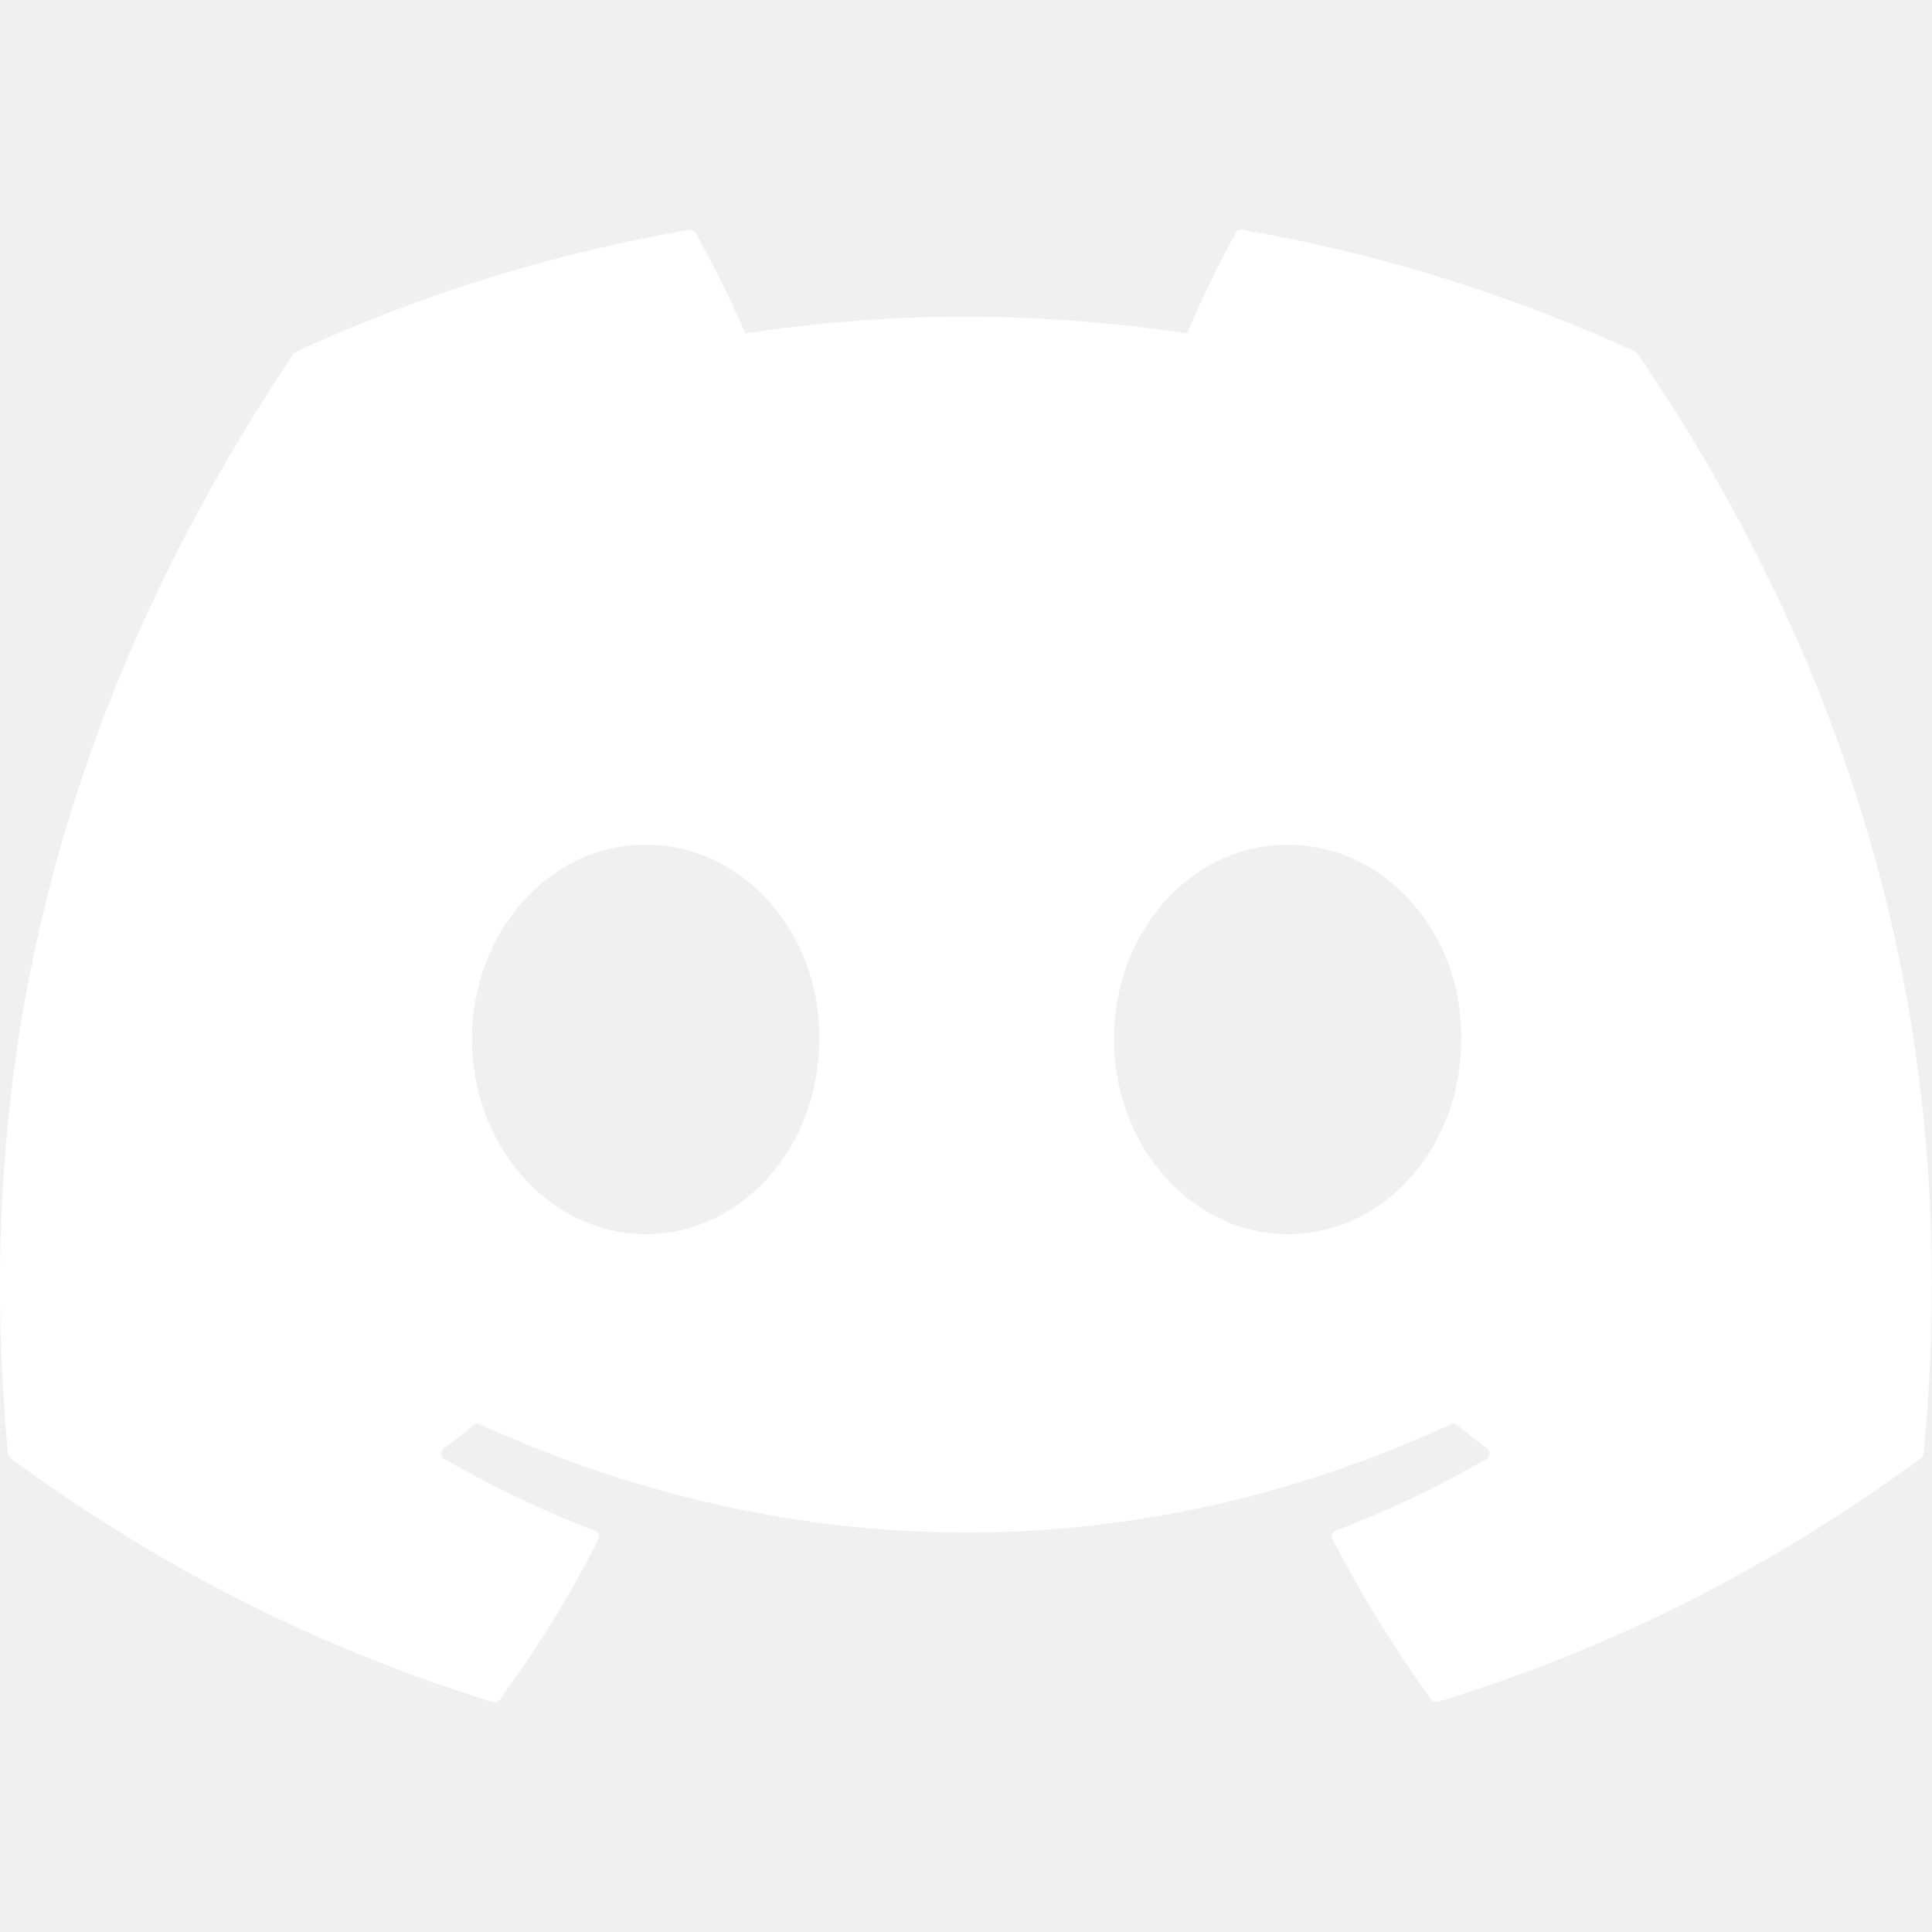
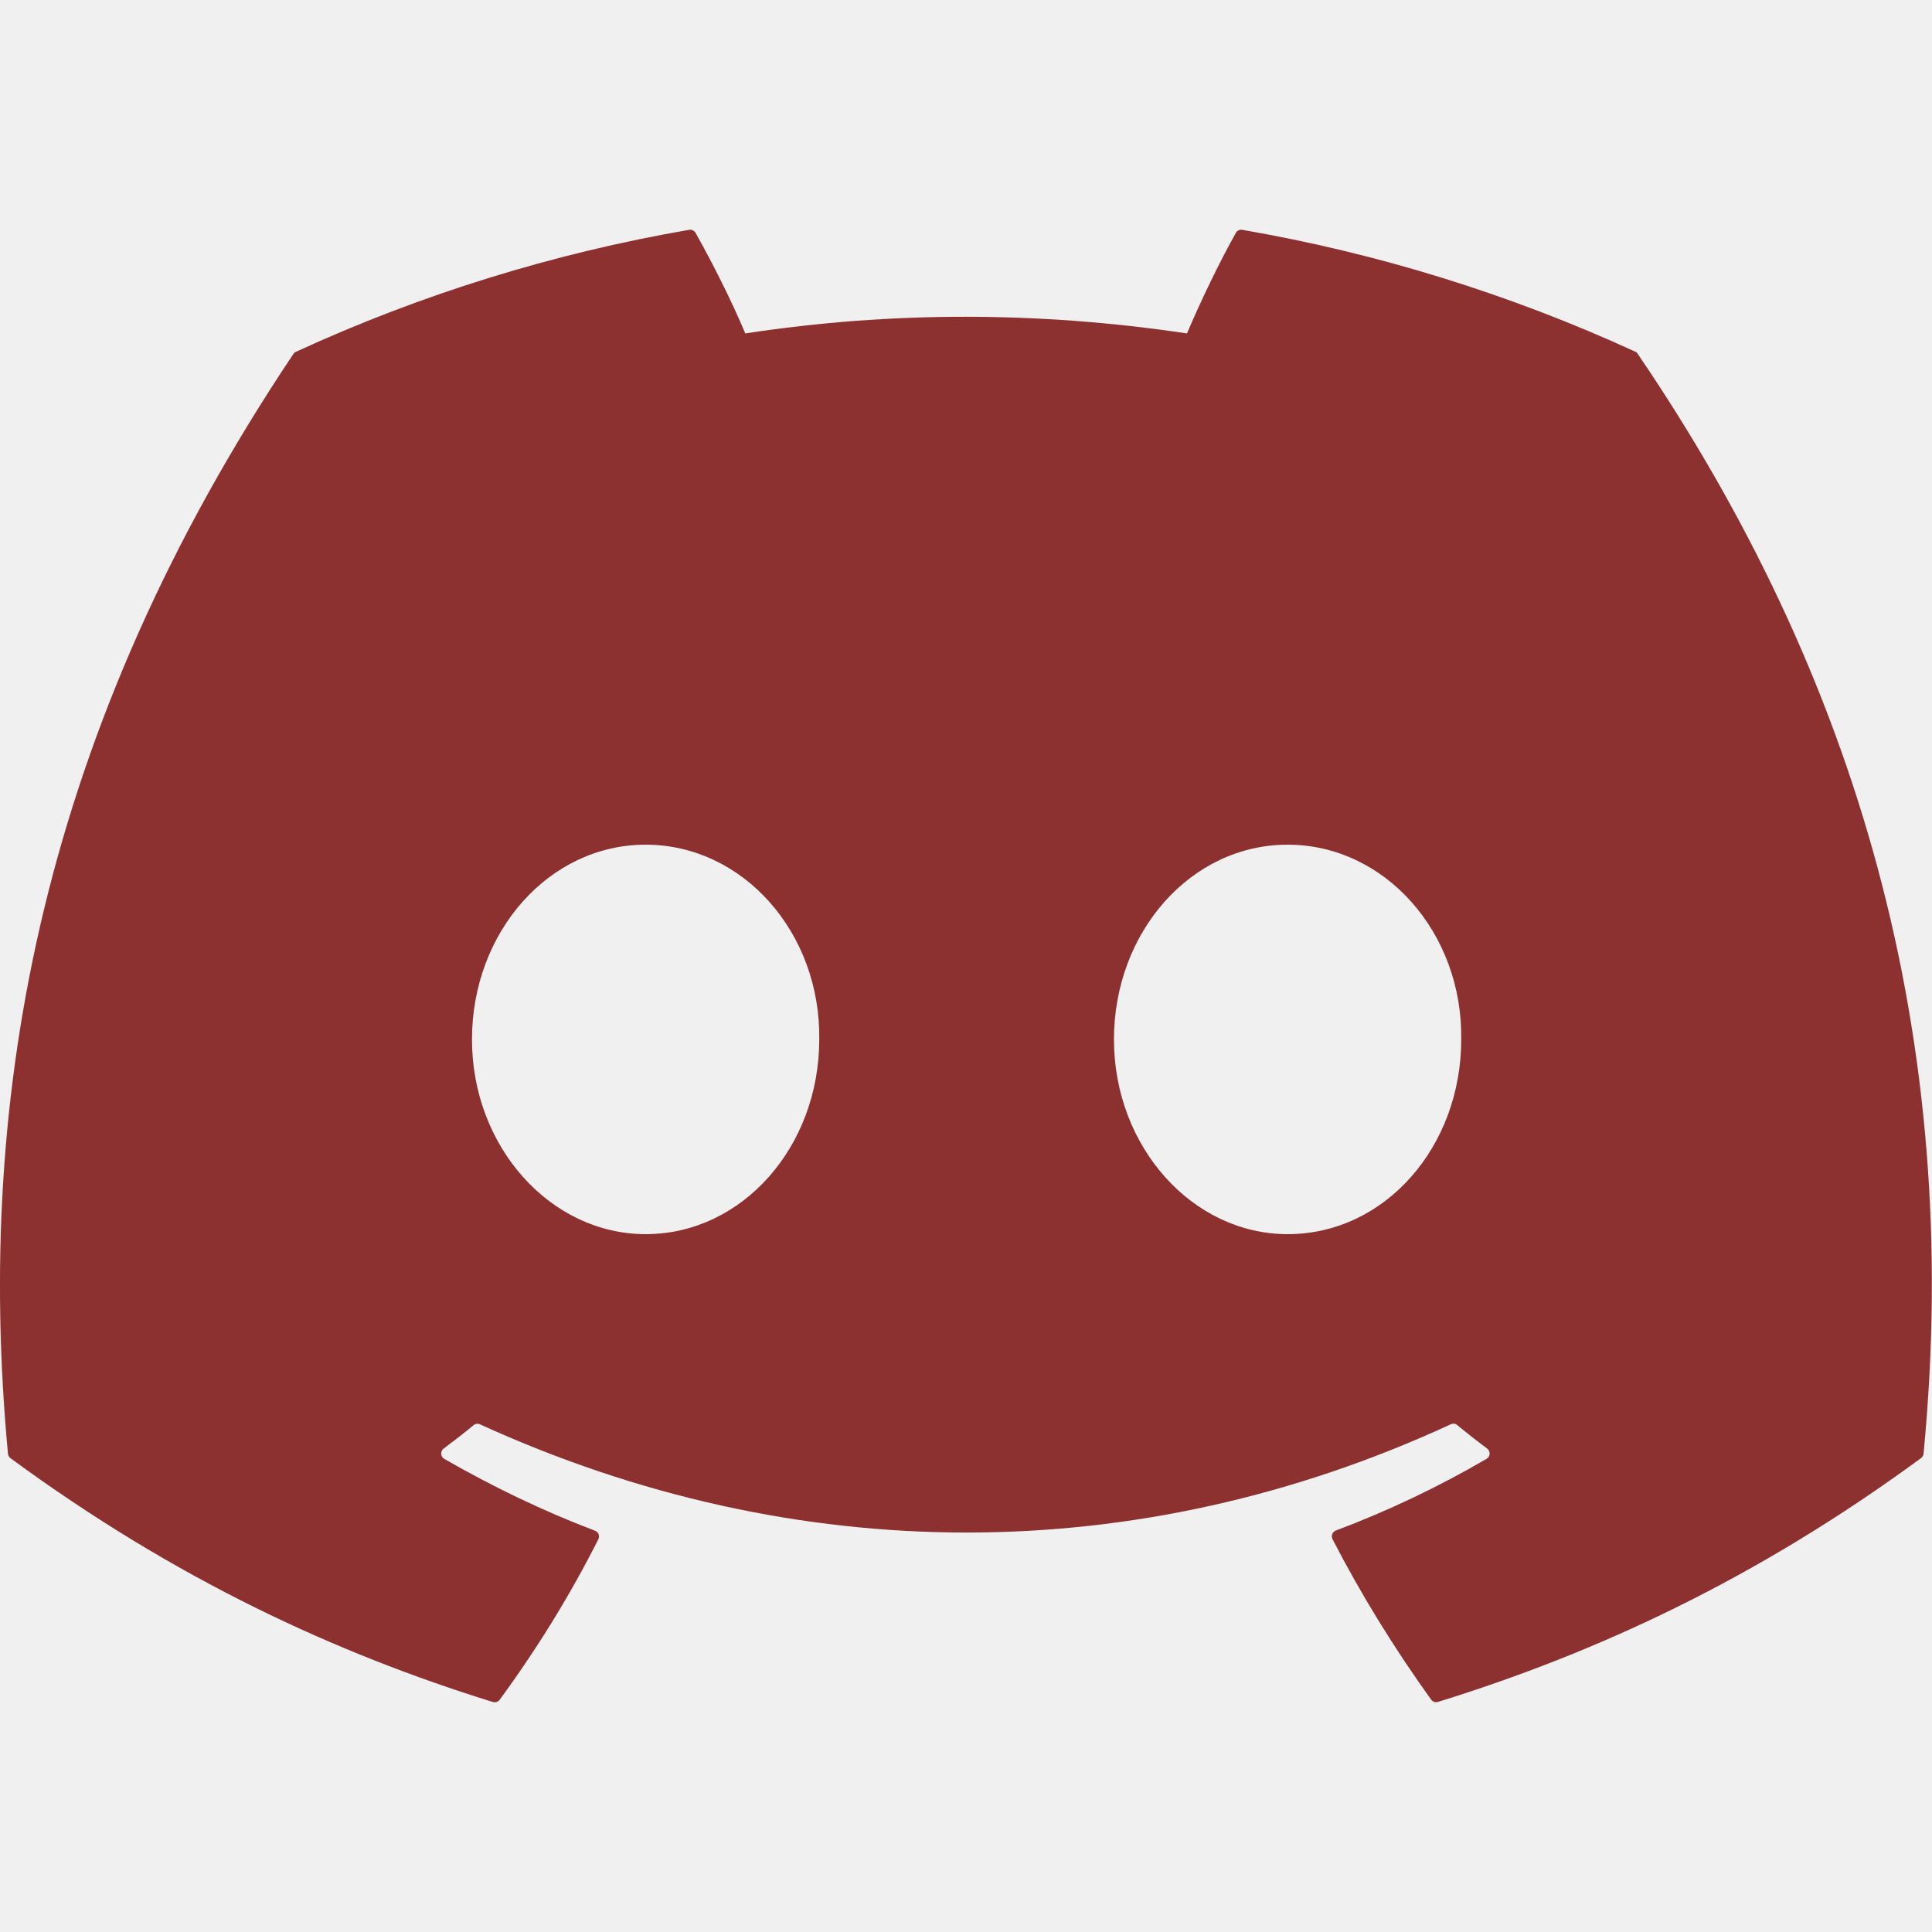
- <svg xmlns="http://www.w3.org/2000/svg" fill="#fff" role="img" viewBox="0 0 24 24">
+ <svg xmlns="http://www.w3.org/2000/svg" fill="#8d3030" role="img" viewBox="0 0 24 24">
  <path d="M20.317 4.37a19.791 19.791 0 00-4.885-1.515.074.074 0 00-.079.037c-.211.375-.445.865-.608 1.25-1.845-.276-3.68-.276-5.487 0-.164-.393-.406-.874-.618-1.25a.077.077 0 00-.079-.037 19.736 19.736 0 00-4.885 1.515.07.07 0 00-.032.028C.533 9.046-.319 13.58.099 18.058a.082.082 0 00.031.056c2.053 1.508 4.041 2.423 5.993 3.029a.078.078 0 00.084-.028c.462-.63.873-1.295 1.226-1.994a.076.076 0 00-.042-.106c-.653-.248-1.274-.549-1.872-.892a.077.077 0 01-.008-.128c.126-.094.252-.192.372-.291a.074.074 0 01.078-.011c3.928 1.793 8.18 1.793 12.061 0a.074.074 0 01.079.009c.12.099.246.198.373.292a.077.077 0 01-.007.128 12.299 12.299 0 01-1.873.891.077.077 0 00-.041.107c.36.698.772 1.363 1.225 1.993a.076.076 0 00.084.029c1.961-.607 3.95-1.522 6.002-3.029a.077.077 0 00.031-.055c.5-5.177-.838-9.674-3.549-13.66a.061.061 0 00-.031-.029zM8.02 15.331c-1.183 0-2.157-1.086-2.157-2.419 0-1.333.956-2.419 2.157-2.419 1.211 0 2.176 1.095 2.157 2.419 0 1.333-.956 2.419-2.157 2.419zm7.975 0c-1.183 0-2.157-1.086-2.157-2.419 0-1.333.955-2.419 2.157-2.419 1.211 0 2.176 1.095 2.157 2.419 0 1.333-.946 2.419-2.157 2.419Z" />
</svg>
